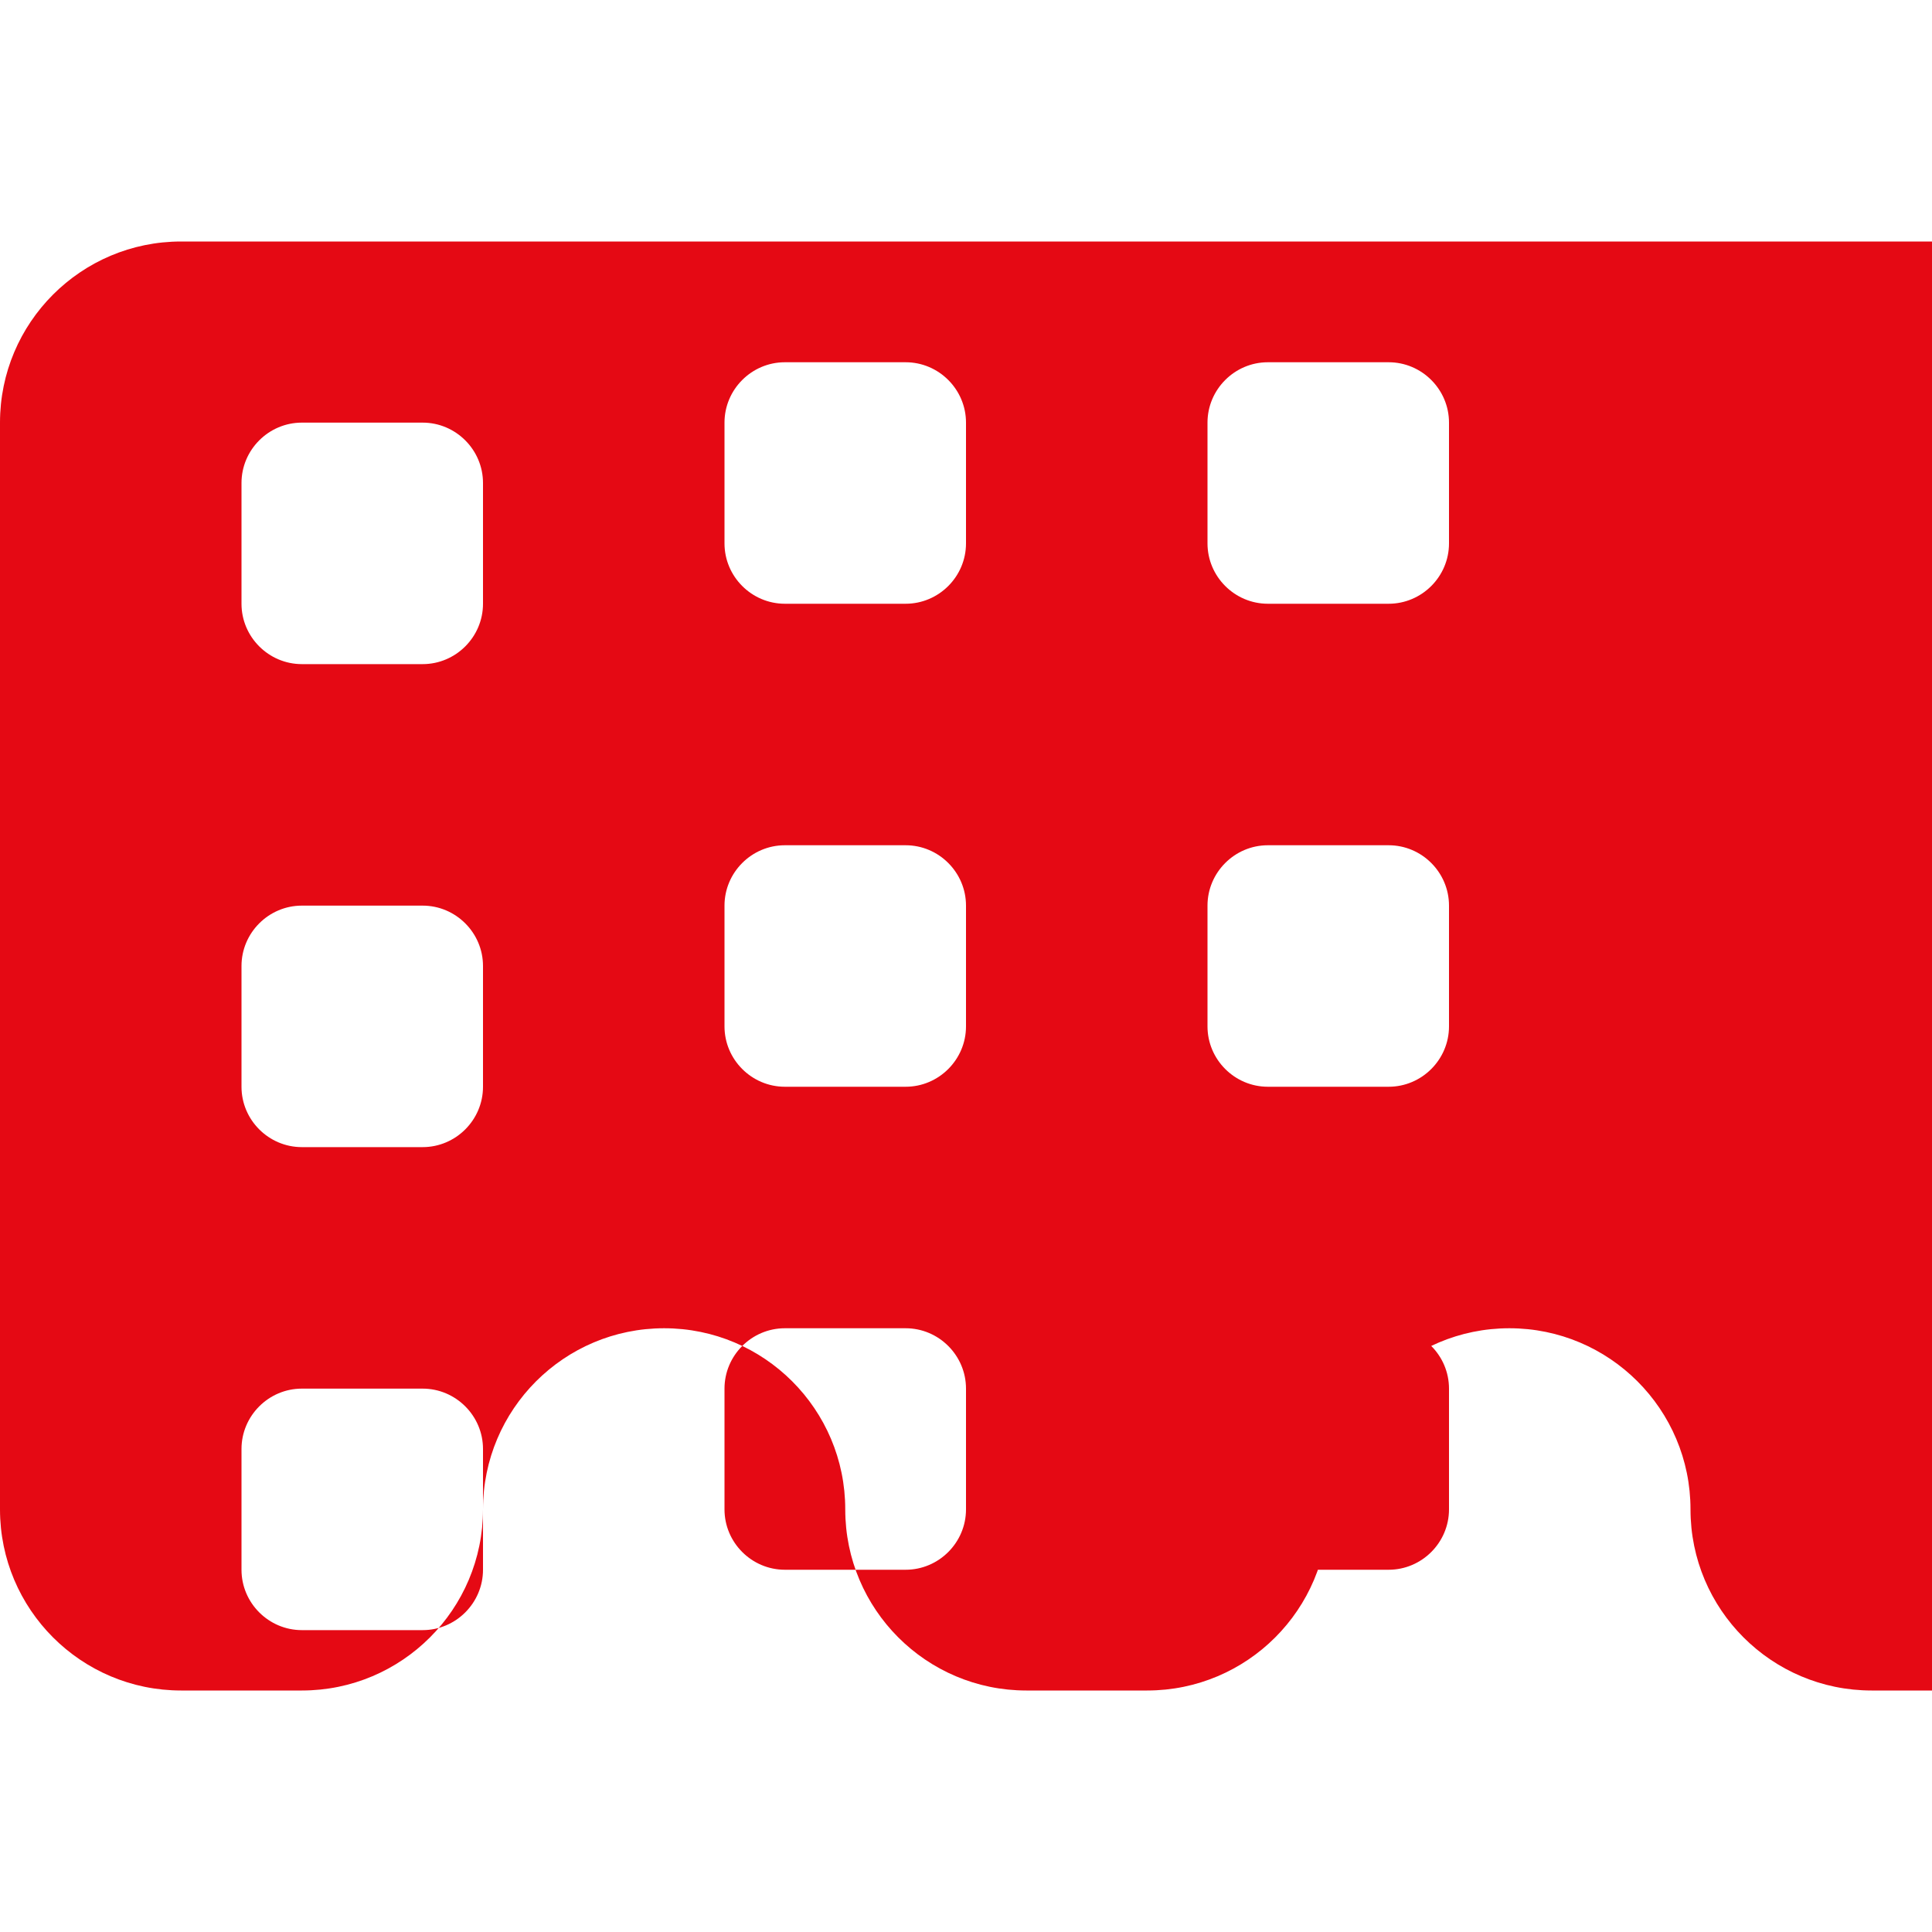
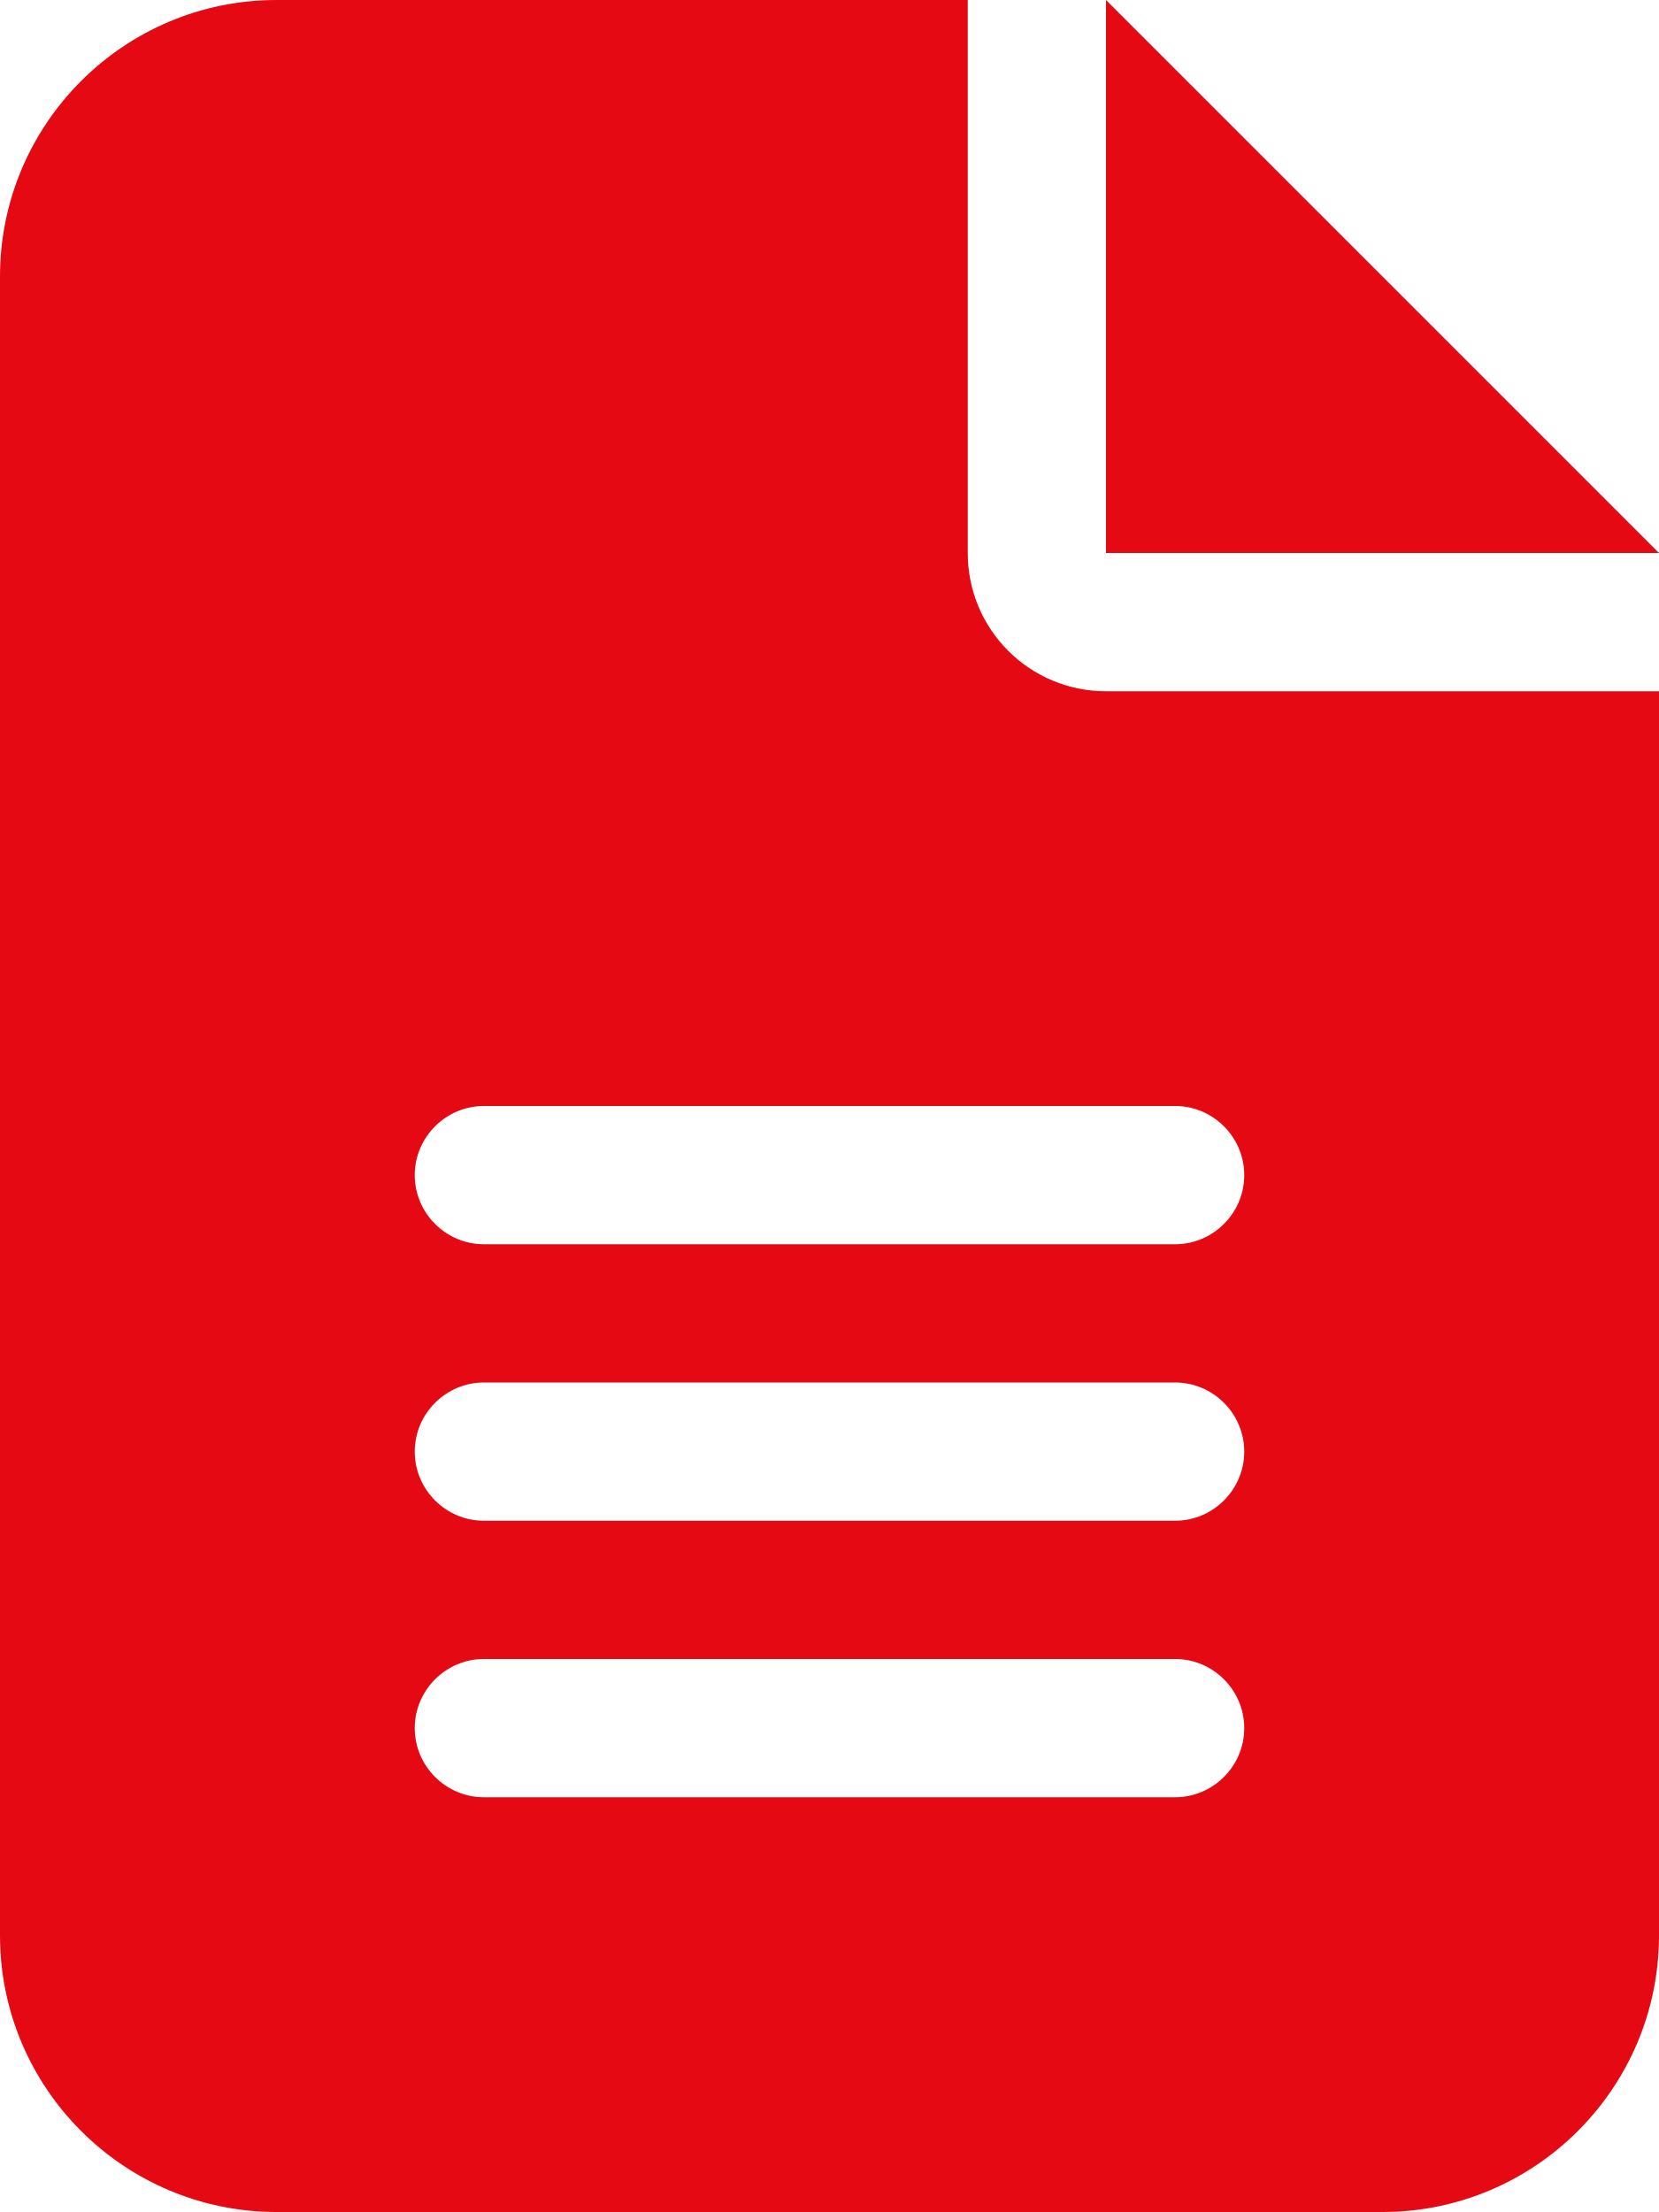
- <svg xmlns="http://www.w3.org/2000/svg" viewBox="0 0 512 512">
-   <path fill="#E50914" d="M48 64C21.5 64 0 85.5 0 112V400c0 26.5 21.5 48 48 48H80c26.5 0 48-21.5 48-48c0-26.5 21.5-48 48-48s48 21.5 48 48c0 26.5 21.5 48 48 48h32c26.5 0 48-21.5 48-48c0-26.5 21.5-48 48-48s48 21.5 48 48c0 26.5 21.5 48 48 48h32c26.5 0 48-21.5 48-48V112c0-26.5-21.5-48-48-48H48zM64 128c0-8.8 7.2-16 16-16h32c8.8 0 16 7.2 16 16v32c0 8.8-7.2 16-16 16H80c-8.8 0-16-7.2-16-16V128zm0 128c0-8.8 7.2-16 16-16h32c8.8 0 16 7.2 16 16v32c0 8.8-7.2 16-16 16H80c-8.8 0-16-7.2-16-16V256zm0 128c0-8.8 7.2-16 16-16h32c8.8 0 16 7.2 16 16v32c0 8.8-7.2 16-16 16H80c-8.8 0-16-7.2-16-16V384zM192 112c0-8.8 7.2-16 16-16h32c8.8 0 16 7.2 16 16v32c0 8.8-7.2 16-16 16H208c-8.8 0-16-7.2-16-16V112zm0 128c0-8.8 7.2-16 16-16h32c8.8 0 16 7.2 16 16v32c0 8.8-7.2 16-16 16H208c-8.8 0-16-7.2-16-16V240zm0 128c0-8.8 7.2-16 16-16h32c8.8 0 16 7.2 16 16v32c0 8.8-7.2 16-16 16H208c-8.8 0-16-7.2-16-16V368zM320 112c0-8.8 7.2-16 16-16h32c8.8 0 16 7.2 16 16v32c0 8.8-7.2 16-16 16H336c-8.8 0-16-7.2-16-16V112zm0 128c0-8.8 7.2-16 16-16h32c8.8 0 16 7.2 16 16v32c0 8.8-7.2 16-16 16H336c-8.8 0-16-7.2-16-16V240zM368 352h-32c-8.8 0-16 7.2-16 16v32c0 8.8 7.2 16 16 16h32c8.8 0 16-7.2 16-16v-32c0-8.8-7.2-16-16-16z" />
+ <svg xmlns="http://www.w3.org/2000/svg" viewBox="0 0 384 512">
+   <path fill="#E50914" d="M64 0C28.7 0 0 28.7 0 64V448c0 35.3 28.7 64 64 64H320c35.3 0 64-28.7 64-64V160H256c-17.7 0-32-14.3-32-32V0H64zM256 0V128H384L256 0zM112 256H272c8.8 0 16 7.2 16 16s-7.2 16-16 16H112c-8.8 0-16-7.2-16-16s7.2-16 16-16zm0 64H272c8.8 0 16 7.2 16 16s-7.2 16-16 16H112c-8.8 0-16-7.2-16-16s7.2-16 16-16zm0 64H272c8.8 0 16 7.2 16 16s-7.2 16-16 16H112c-8.8 0-16-7.2-16-16s7.2-16 16-16z" />
</svg>
